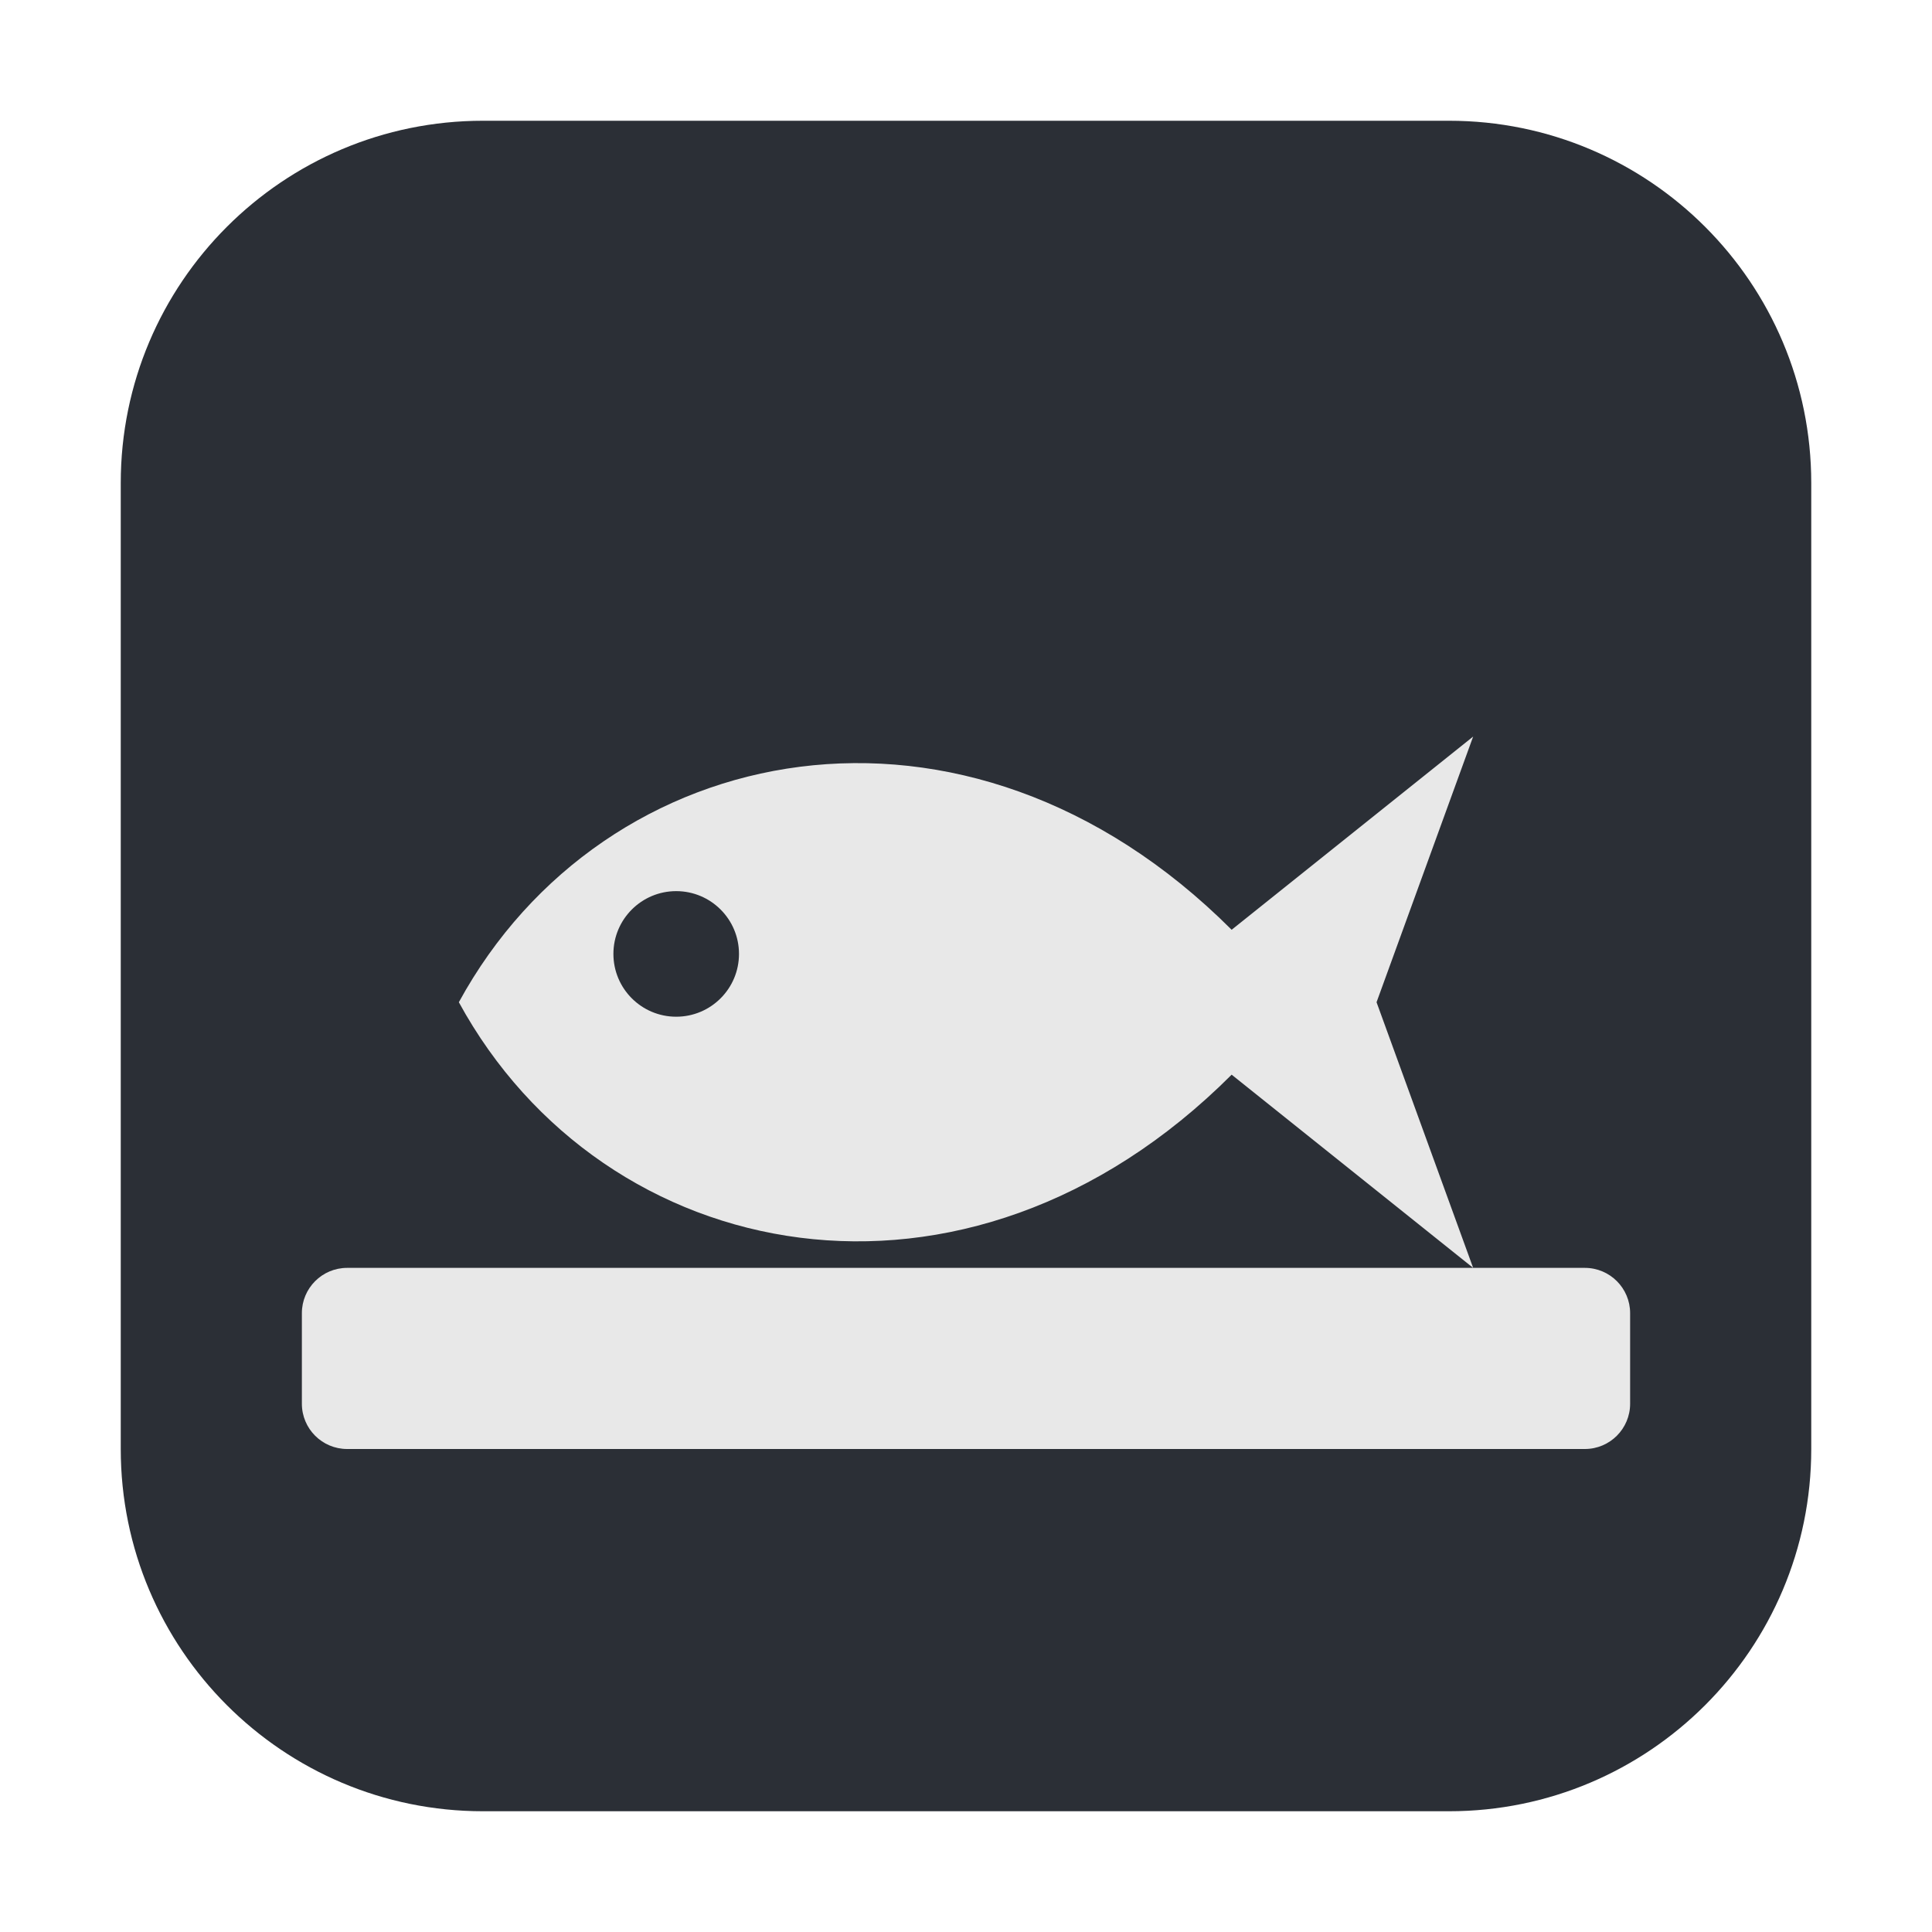
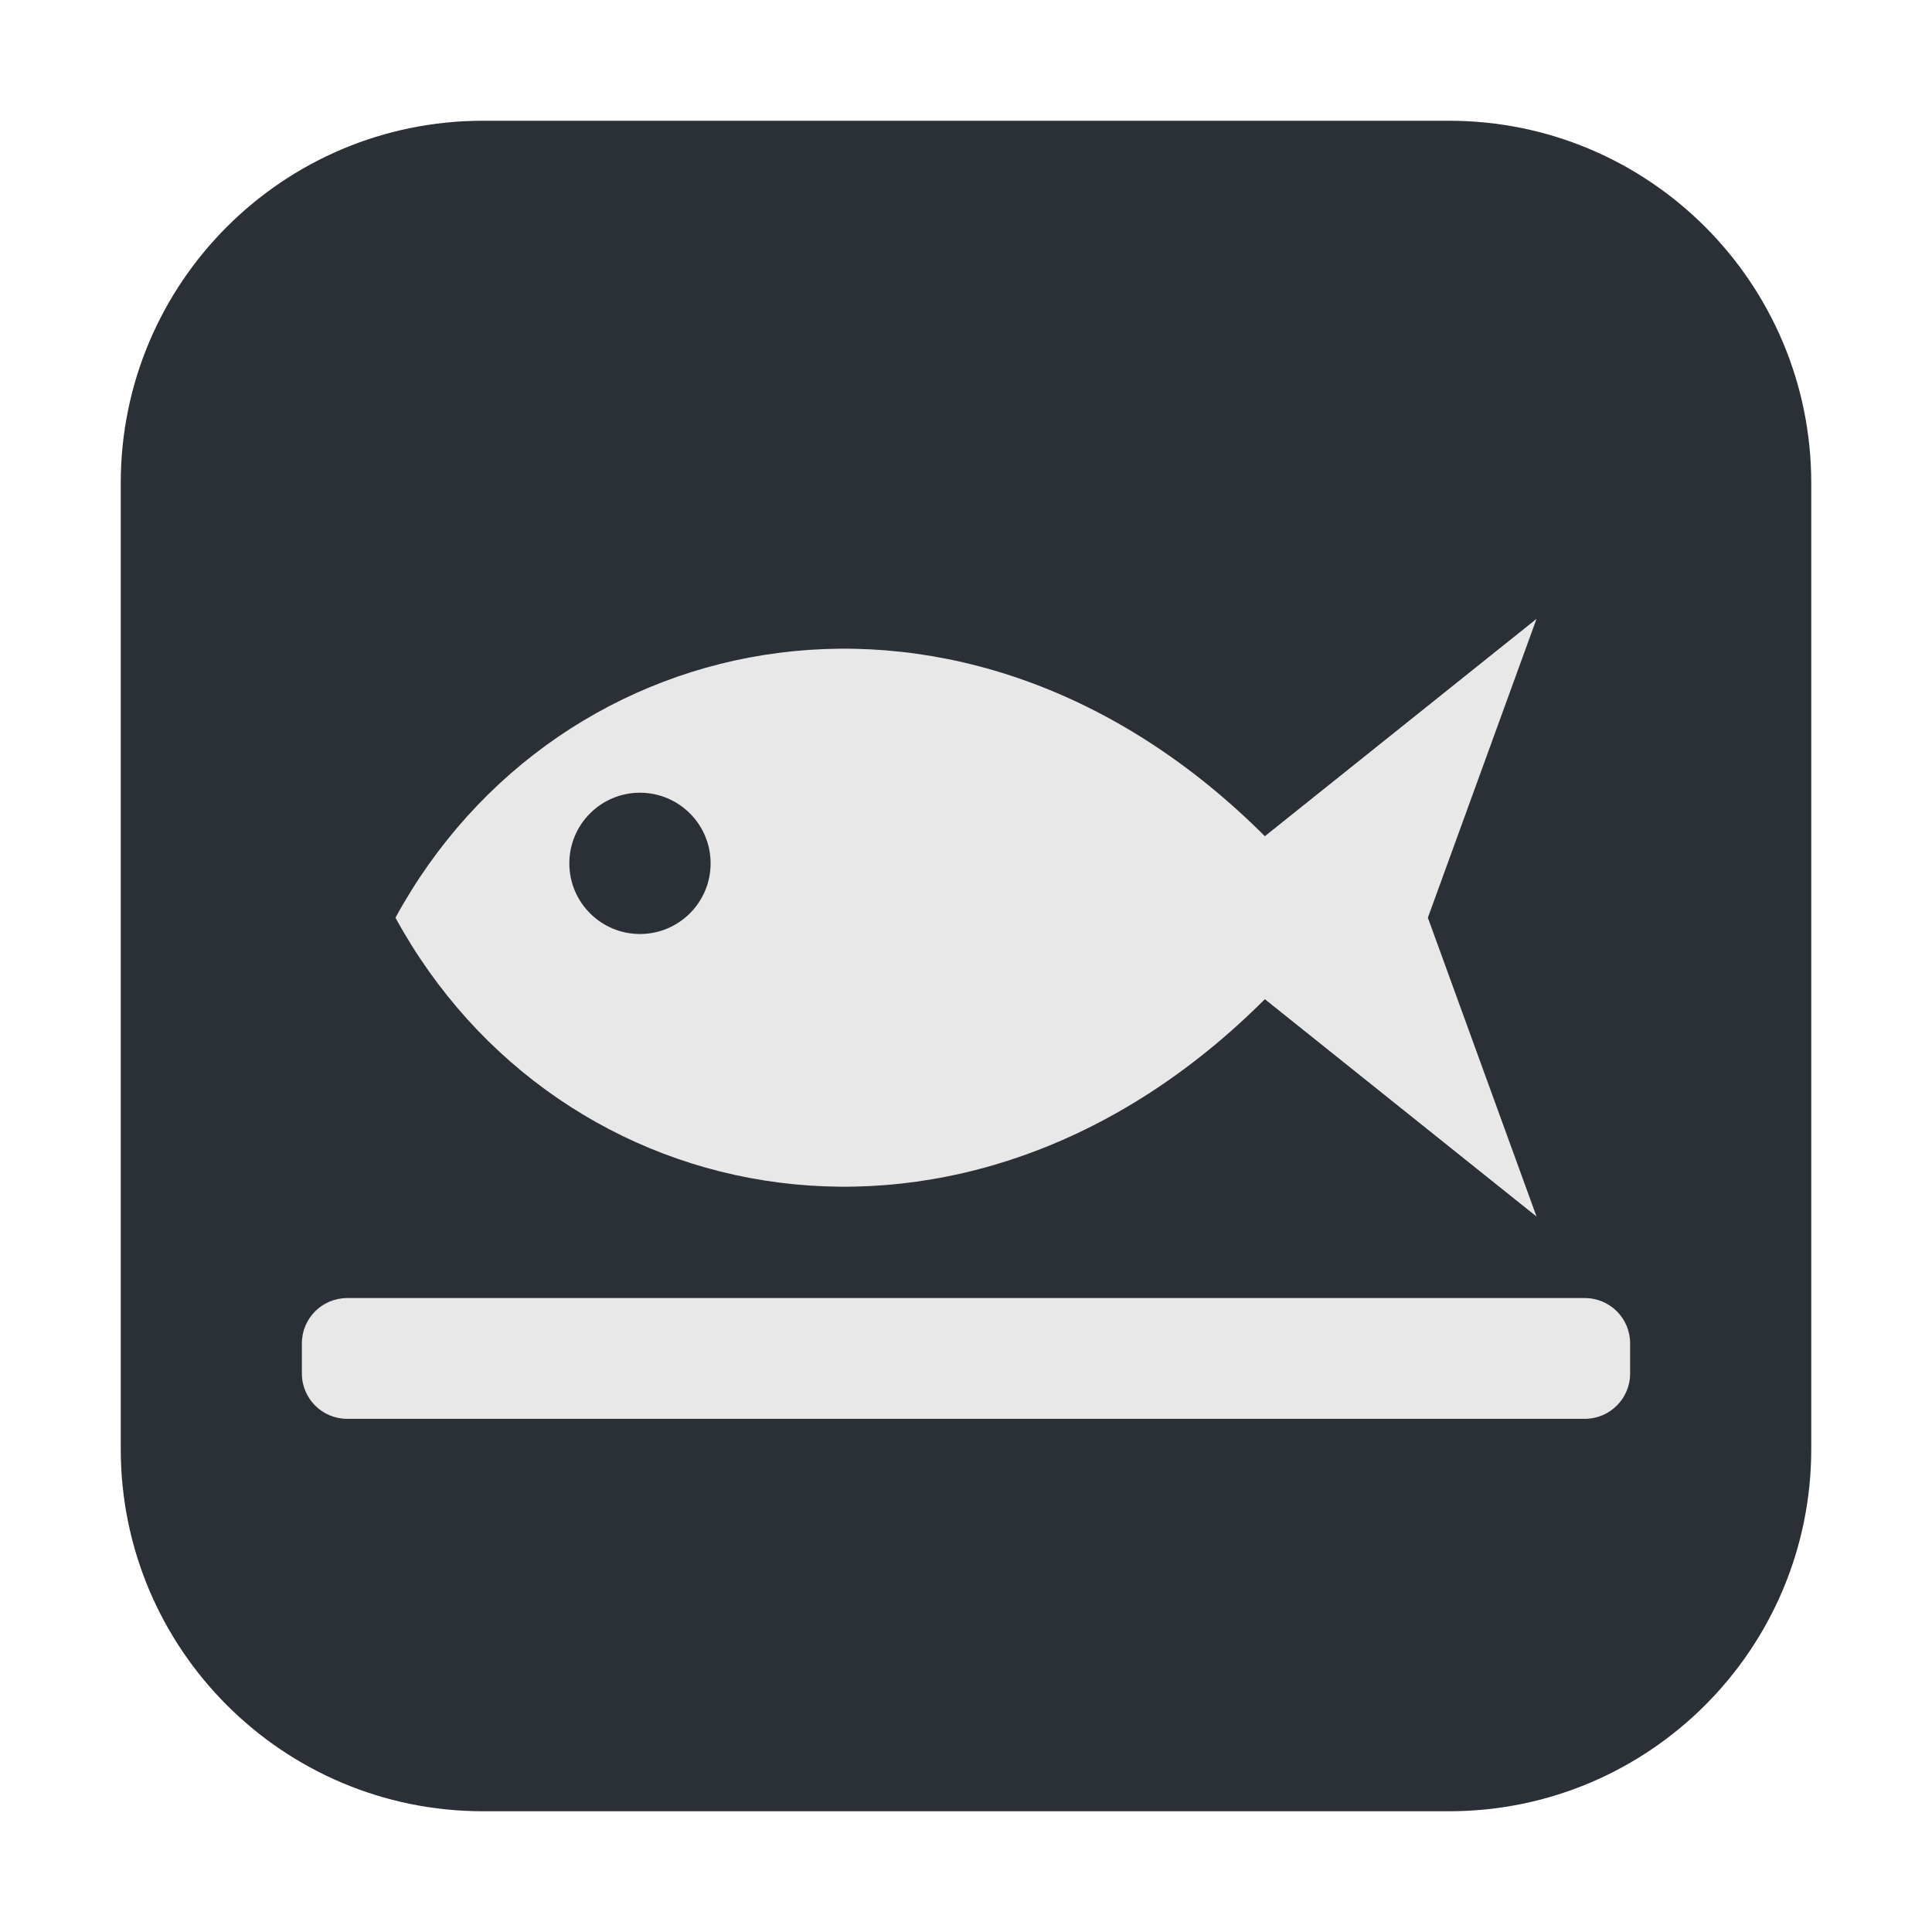
<svg xmlns="http://www.w3.org/2000/svg" viewBox="0 0 64 64" width="64" height="64">
  <rect x="4" y="4" width="56" height="56" rx="12" fill="#2b2f36" />
-   <rect x="10" y="42" width="44" height="6" rx="1.5" fill="#e8e8e8" />
-   <g transform="translate(12.8 14) scale(1.6)">
+   <rect x="10" y="43" width="44" height="4" rx="1.5" fill="#e8e8e8" />
+   <g transform="translate(10.4 8.8) scale(1.8)">
    <path fill="#e8e8e8" d="M1.5 12C4.5 6.5 12 5 17.5 10.5L22.5 6.5 20.5 12 22.5 17.5 17.5 13.5C12 19 4.5 17.5 1.5 12ZM4.7 11a1.3 1.3 0 1 0 2.6 0a1.3 1.3 0 1 0-2.6 0" />
  </g>
</svg>
